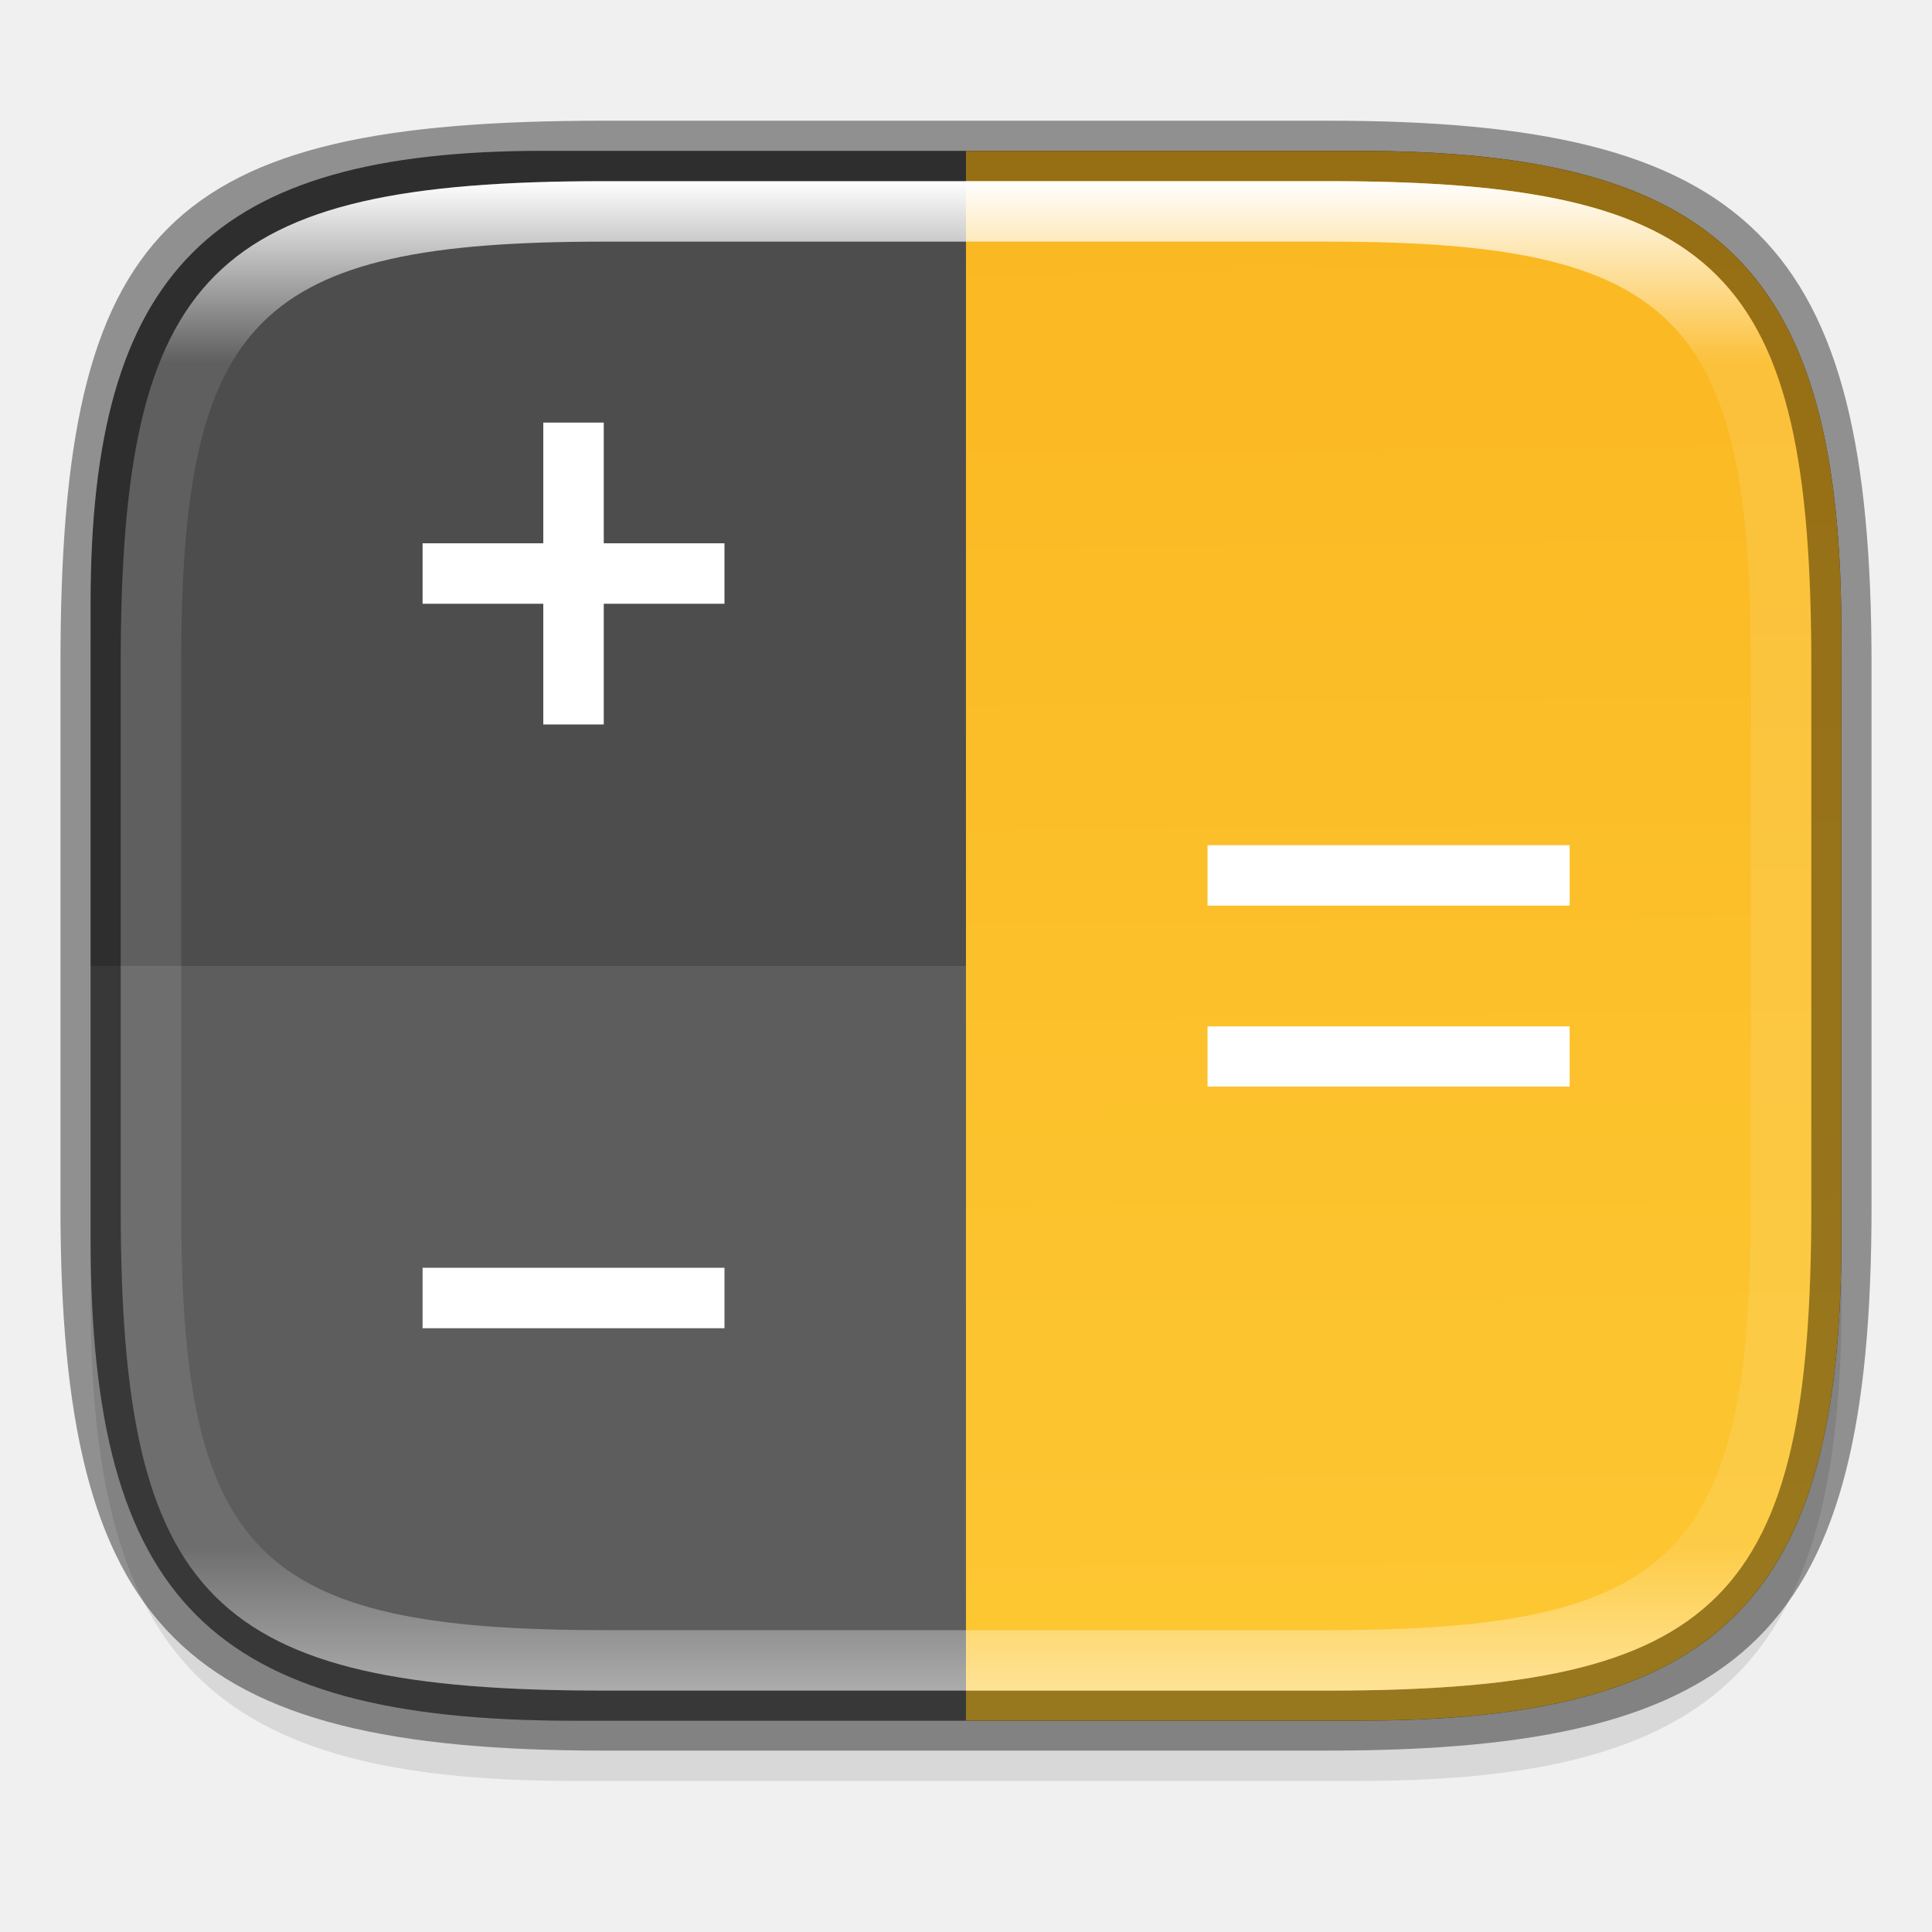
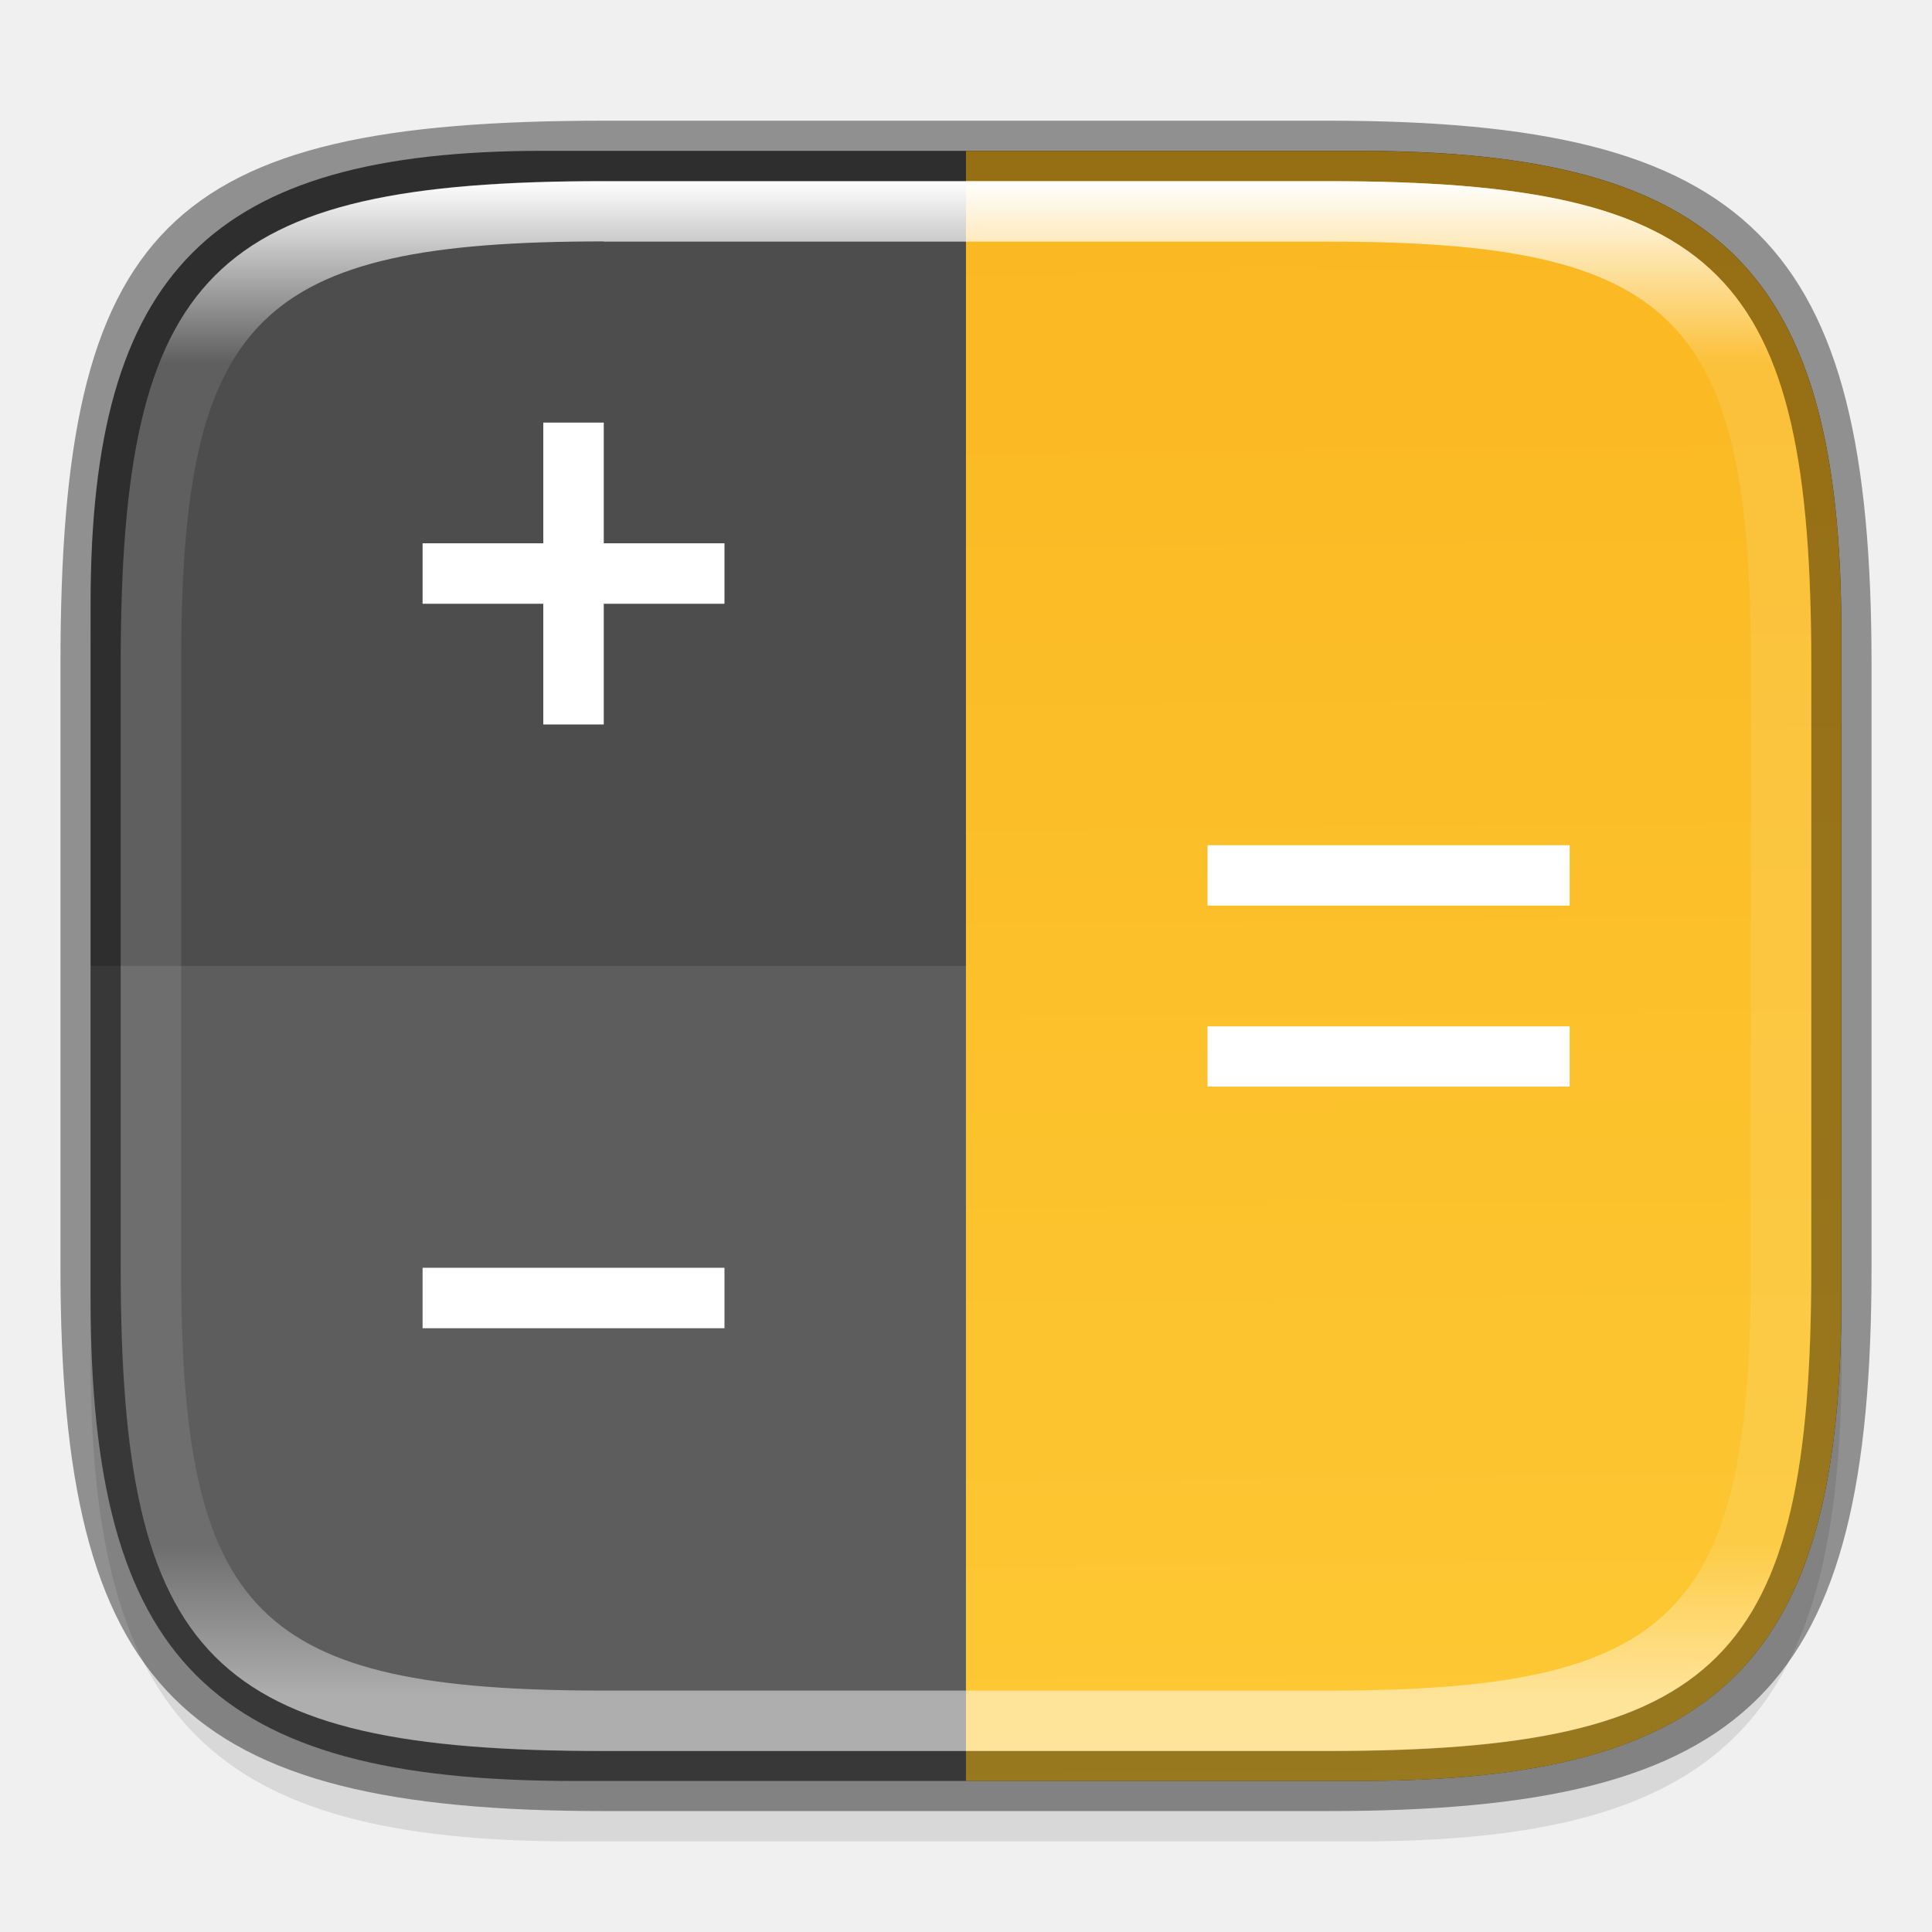
<svg xmlns="http://www.w3.org/2000/svg" xmlns:xlink="http://www.w3.org/1999/xlink" width="32" height="32" viewBox="0 0 8.467 8.467" version="1.1" id="svg2719">
  <defs id="defs2716">
    <linearGradient id="linearGradient1871">
      <stop style="stop-color:#ffffff;stop-opacity:1;" offset="0" id="stop1867" />
      <stop style="stop-color:#ffffff;stop-opacity:0.1" offset="0.12" id="stop2515" />
      <stop style="stop-color:#ffffff;stop-opacity:0.102" offset="0.9" id="stop2581" />
      <stop style="stop-color:#ffffff;stop-opacity:0.502" offset="1" id="stop1869" />
    </linearGradient>
    <linearGradient xlink:href="#linearGradient1871" id="linearGradient16320" x1="10" y1="4" x2="10" y2="29.1" gradientUnits="userSpaceOnUse" gradientTransform="matrix(0.2645833,0,0,0.2645833,0,-0.2645833)" />
    <linearGradient id="linearGradient1031">
      <stop style="stop-color:#f9af18;stop-opacity:1;" offset="0" id="stop1027" />
      <stop style="stop-color:#fecf3b;stop-opacity:1" offset="1" id="stop1029" />
    </linearGradient>
    <linearGradient xlink:href="#linearGradient1031" id="linearGradient1455" x1="20" y1="-10.5" x2="20.5" y2="39.5" gradientUnits="userSpaceOnUse" />
  </defs>
-   <path id="rect18683" style="opacity:0.1;fill:#000000;stroke-width:0.265;stroke-linejoin:round" d="m 2.381,0.926 c -1.455,0 -1.984,0.529 -1.984,1.984 v 2.778 c 0,1.587 0.529,2.117 2.117,2.117 h 3.44 c 1.587,0 2.117,-0.529 2.117,-2.117 V 3.043 c 0,-1.587 -0.529,-2.117 -2.117,-2.117 z" />
-   <path id="rect6397" style="fill:#4d4d4d;stroke-width:0.255;stroke-linejoin:round;fill-opacity:1" d="M 0.397,2.646 C 0.397,1.191 0.926,0.661 2.381,0.661 h 3.572 c 1.587,-1e-8 2.117,0.529 2.117,2.117 l 10e-8,2.646 c 0,1.587 -0.529,2.117 -2.117,2.117 H 2.514 c -1.588,0 -2.117,-0.529 -2.117,-2.117 z" />
-   <path id="rect960" style="opacity:1;fill:url(#linearGradient1455);fill-opacity:1;stroke-width:1;stroke-linejoin:round" d="M 16 2.5 L 16 28.5 L 22.5 28.5 C 28.5 28.5 30.5 26.5 30.5 20.5 L 30.5 10.5 C 30.5 4.5 28.5 2.5 22.5 2.5 L 16 2.5 z " transform="scale(0.2645833)" />
-   <path id="rect2437" style="opacity:0.1;fill:#f9f9f9;fill-opacity:1;stroke-width:1;stroke-linejoin:round" d="M 1.5 16 L 1.5 20.5 C 1.5 26.5 3.5 28.5 9.5 28.5 L 16 28.5 L 16 16 L 1.5 16 z " transform="scale(0.2645833)" />
+   <path id="rect18683" style="opacity:0.1;fill:#000000;stroke-width:0.265;stroke-linejoin:round" d="m 2.381,0.926 c -1.455,0 -1.984,0.529 -1.984,1.984 v 3.043 c 0,1.587 0.529,2.117 2.117,2.117 h 3.44 c 1.587,0 2.117,-0.529 2.117,-2.117 V 3.043 c 0,-1.587 -0.529,-2.117 -2.117,-2.117 z" />
+   <path id="rect6397" style="fill:#4d4d4d;fill-opacity:1;stroke-width:0.255;stroke-linejoin:round" d="M 0.397,2.646 C 0.397,1.191 0.926,0.661 2.381,0.661 h 3.572 c 1.587,-1e-8 2.117,0.529 2.117,2.117 l 10e-8,2.91 c 0,1.587 -0.529,2.117 -2.117,2.117 H 2.514 c -1.588,0 -2.117,-0.529 -2.117,-2.117 z" />
+   <path id="rect960" style="opacity:1;fill:url(#linearGradient1455);fill-opacity:1;stroke-width:1;stroke-linejoin:round" d="m 16,2.5 v 27 h 6.5 c 6,0 8,-2 8,-8 v -11 c 0,-6 -2,-8 -8,-8 z" transform="scale(0.2645833)" />
+   <path id="rect2437" style="opacity:0.1;fill:#f9f9f9;fill-opacity:1;stroke-width:0.265;stroke-linejoin:round" d="m 0.397,4.233 v 1.455 c 0,1.587 0.529,2.117 2.117,2.117 h 1.72 v -3.572 z" />
  <path id="path29" d="M 2.381,1.852 V 2.381 H 1.852 V 2.646 H 2.381 V 3.175 H 2.646 V 2.646 H 3.175 V 2.381 H 2.646 V 1.852 Z M 5.292,3.704 V 3.969 H 6.879 V 3.704 Z m 0,0.794 V 4.762 H 6.879 V 4.498 Z M 1.852,5.556 v 0.265 H 3.175 v -0.265 z" style="fill:#ffffff;stroke-width:0.265" />
-   <path id="rect2545" style="opacity:0.4;fill:#000000;stroke-width:0.388;stroke-linejoin:round" d="m 2.646,0.529 c -1.918,0 -2.381,0.463 -2.381,2.381 v 2.381 c 6.1e-7,1.852 0.529,2.381 2.381,2.381 h 3.175 c 1.852,0 2.381,-0.529 2.381,-2.381 v -2.381 c 0,-1.852 -0.529,-2.381 -2.381,-2.381 z m 0,0.265 h 3.175 c 1.72,0 2.117,0.397 2.117,2.117 v 2.381 c -3e-7,1.72 -0.397,2.117 -2.117,2.117 h -3.175 c -1.72,0 -2.117,-0.397 -2.117,-2.117 v -2.381 C 0.529,1.191 0.926,0.794 2.646,0.794 Z" />
-   <path id="rect13250" style="fill:url(#linearGradient16320);fill-opacity:1;stroke-width:0.265;stroke-linejoin:round" d="m 2.646,0.794 c -1.72,0 -2.117,0.397 -2.117,2.117 v 2.381 c 0,1.72 0.397,2.117 2.117,2.117 h 3.175 c 1.72,0 2.117,-0.397 2.117,-2.117 v -2.381 C 7.937,1.191 7.541,0.794 5.821,0.794 Z m 0,0.265 h 3.175 c 1.521,0 1.852,0.331 1.852,1.852 v 2.381 c 0,1.521 -0.331,1.852 -1.852,1.852 h -3.175 c -1.521,0 -1.852,-0.331 -1.852,-1.852 v -2.381 c 0,-1.521 0.331,-1.852 1.852,-1.852 z" />
+   <path id="rect2545" style="opacity:0.4;fill:#000000;stroke-width:0.388;stroke-linejoin:round" d="m 2.646,0.529 c -1.918,0 -2.381,0.463 -2.381,2.381 V 5.556 c 0,1.852 0.529,2.381 2.381,2.381 h 3.175 c 1.852,0 2.381,-0.529 2.381,-2.381 V 2.91 c 0,-1.852 -0.529,-2.381 -2.381,-2.381 z m 0,0.265 h 3.175 c 1.72,0 2.117,0.397 2.117,2.117 V 5.556 c 0,1.72 -0.397,2.117 -2.117,2.117 h -3.175 c -1.72,0 -2.117,-0.397 -2.117,-2.117 V 2.91 c 0,-1.72 0.397,-2.117 2.117,-2.117 z" />
+   <path id="rect13250" style="fill:url(#linearGradient16320);fill-opacity:1;stroke-width:0.265;stroke-linejoin:round" d="m 2.646,0.794 c -1.72,0 -2.117,0.397 -2.117,2.117 v 2.646 c 0,1.72 0.397,2.117 2.117,2.117 h 3.175 c 1.72,0 2.117,-0.397 2.117,-2.117 V 2.91 C 7.937,1.191 7.541,0.794 5.821,0.794 Z m 0,0.265 h 3.175 c 1.521,0 1.852,0.331 1.852,1.852 v 2.646 c 0,1.521 -0.331,1.852 -1.852,1.852 h -3.175 c -1.521,0 -1.852,-0.331 -1.852,-1.852 V 2.91 c 0,-1.521 0.331,-1.852 1.852,-1.852 z" />
</svg>
